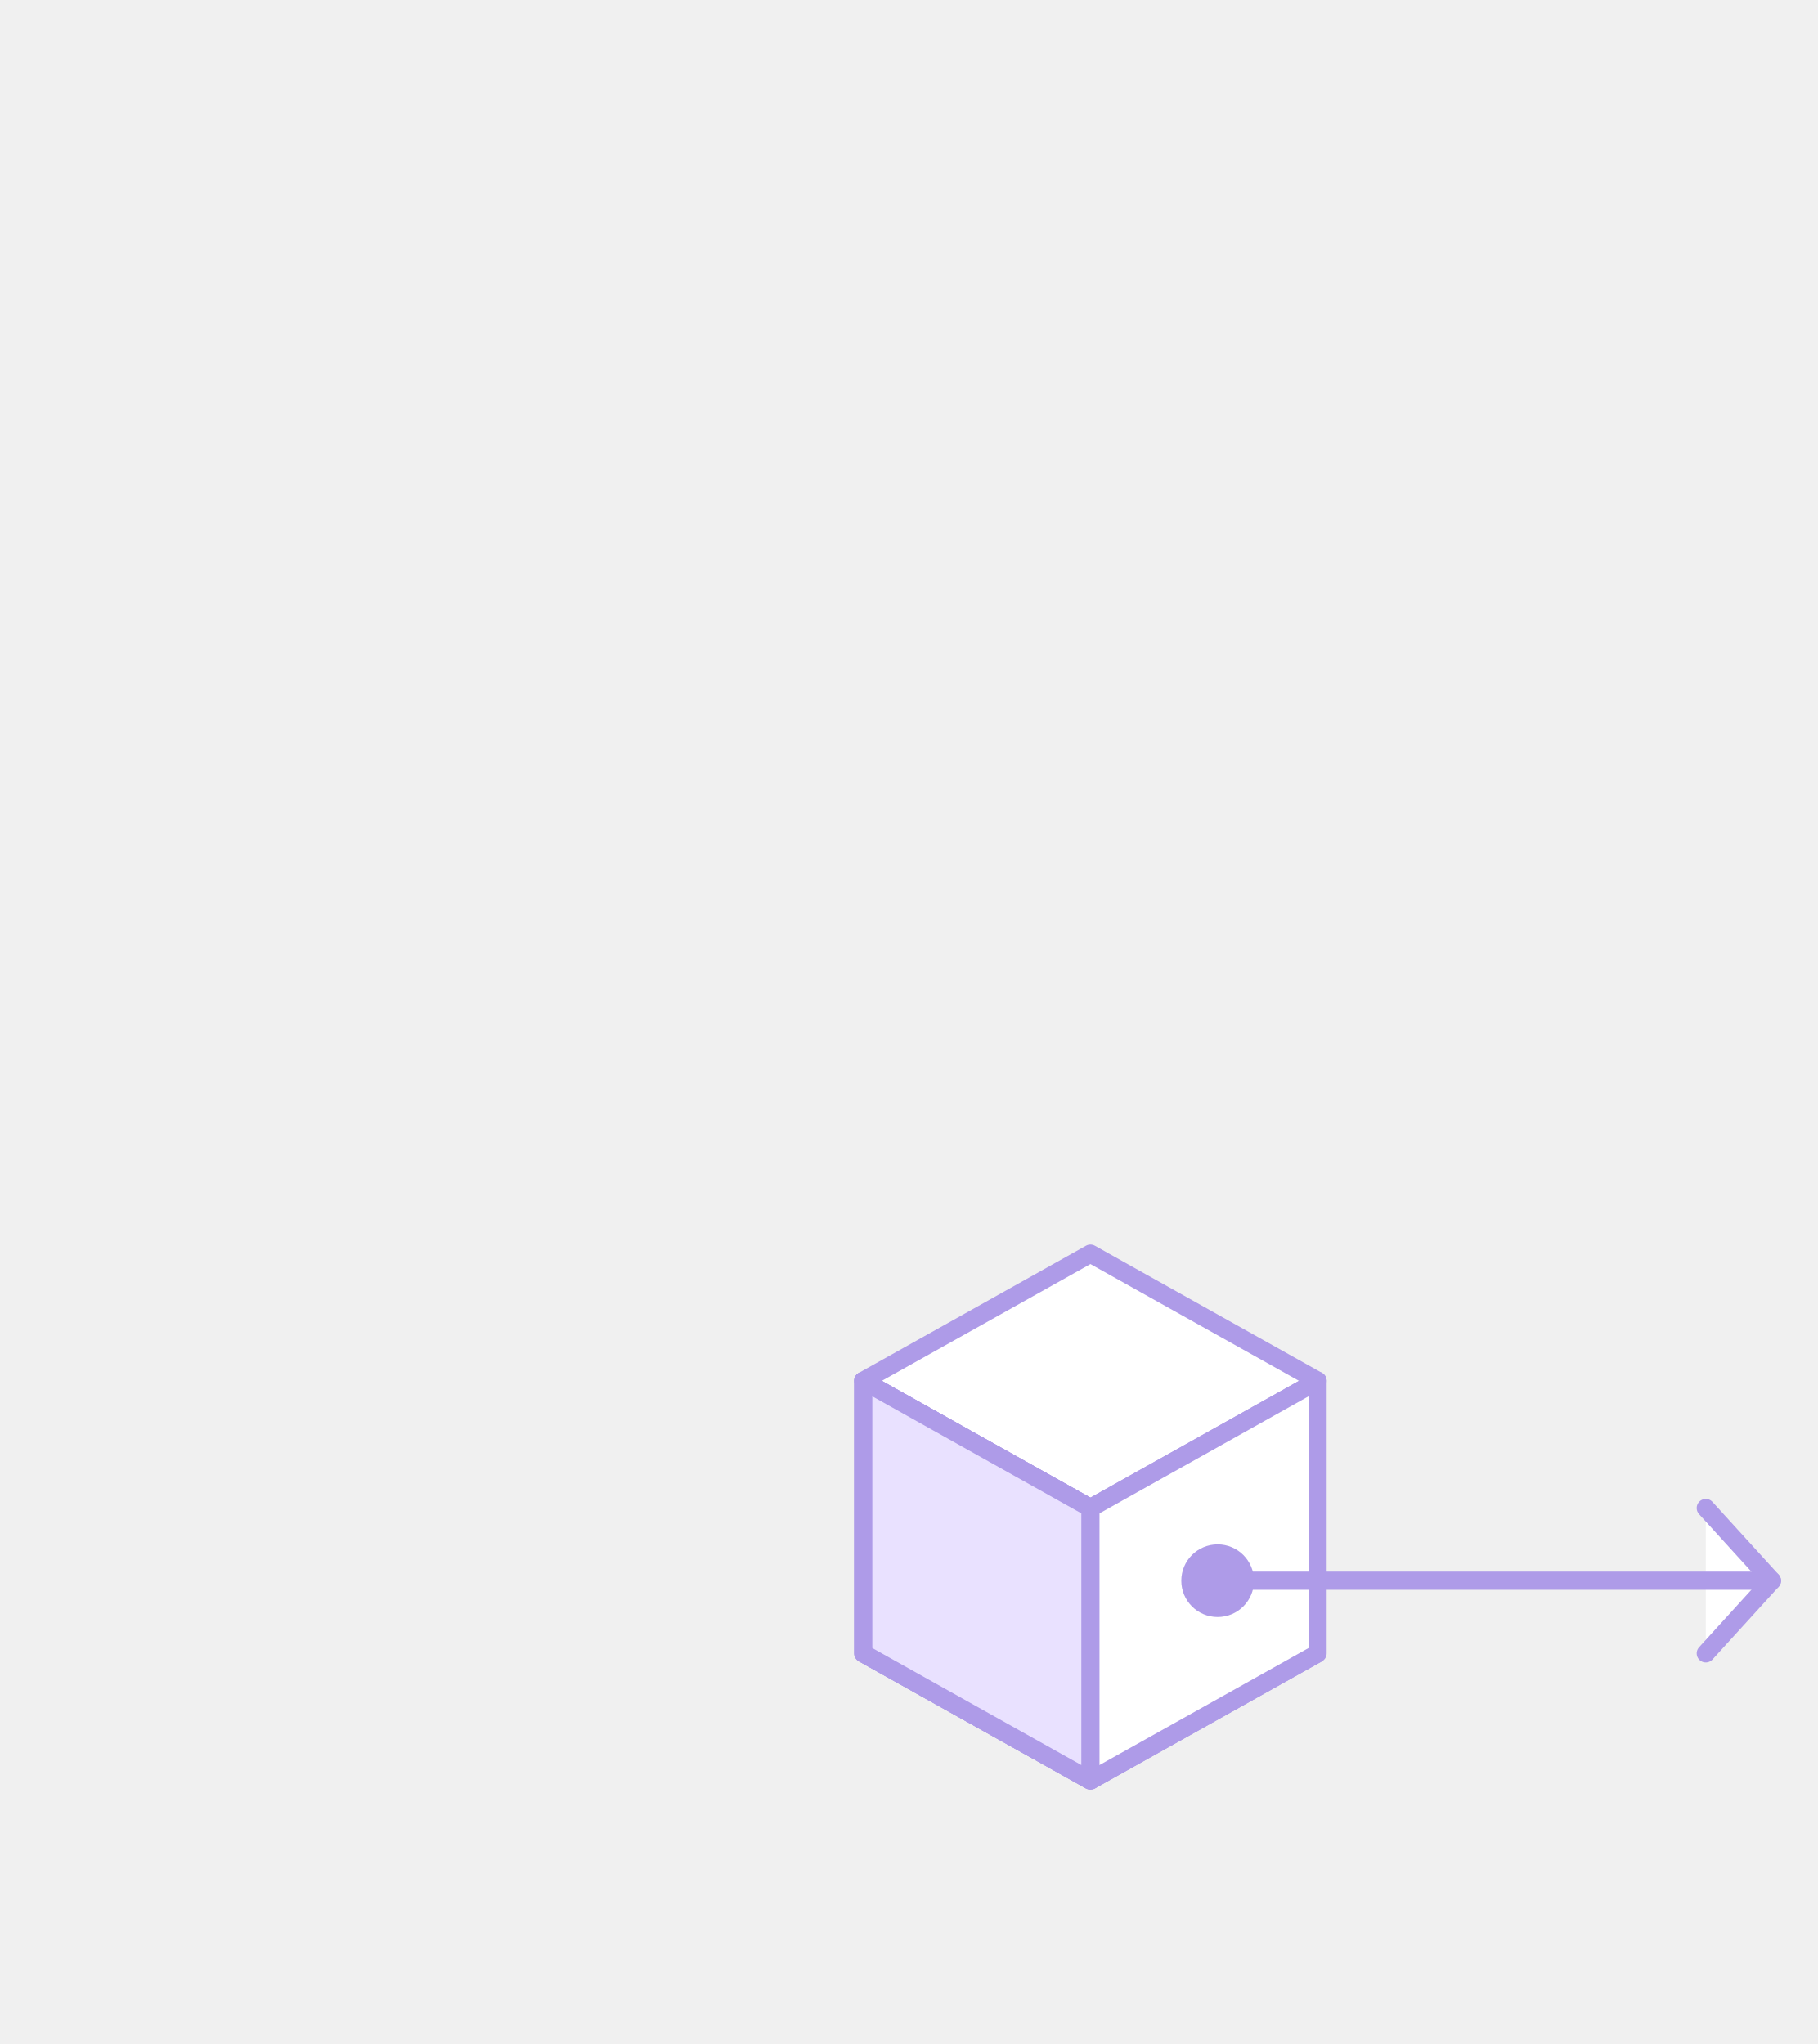
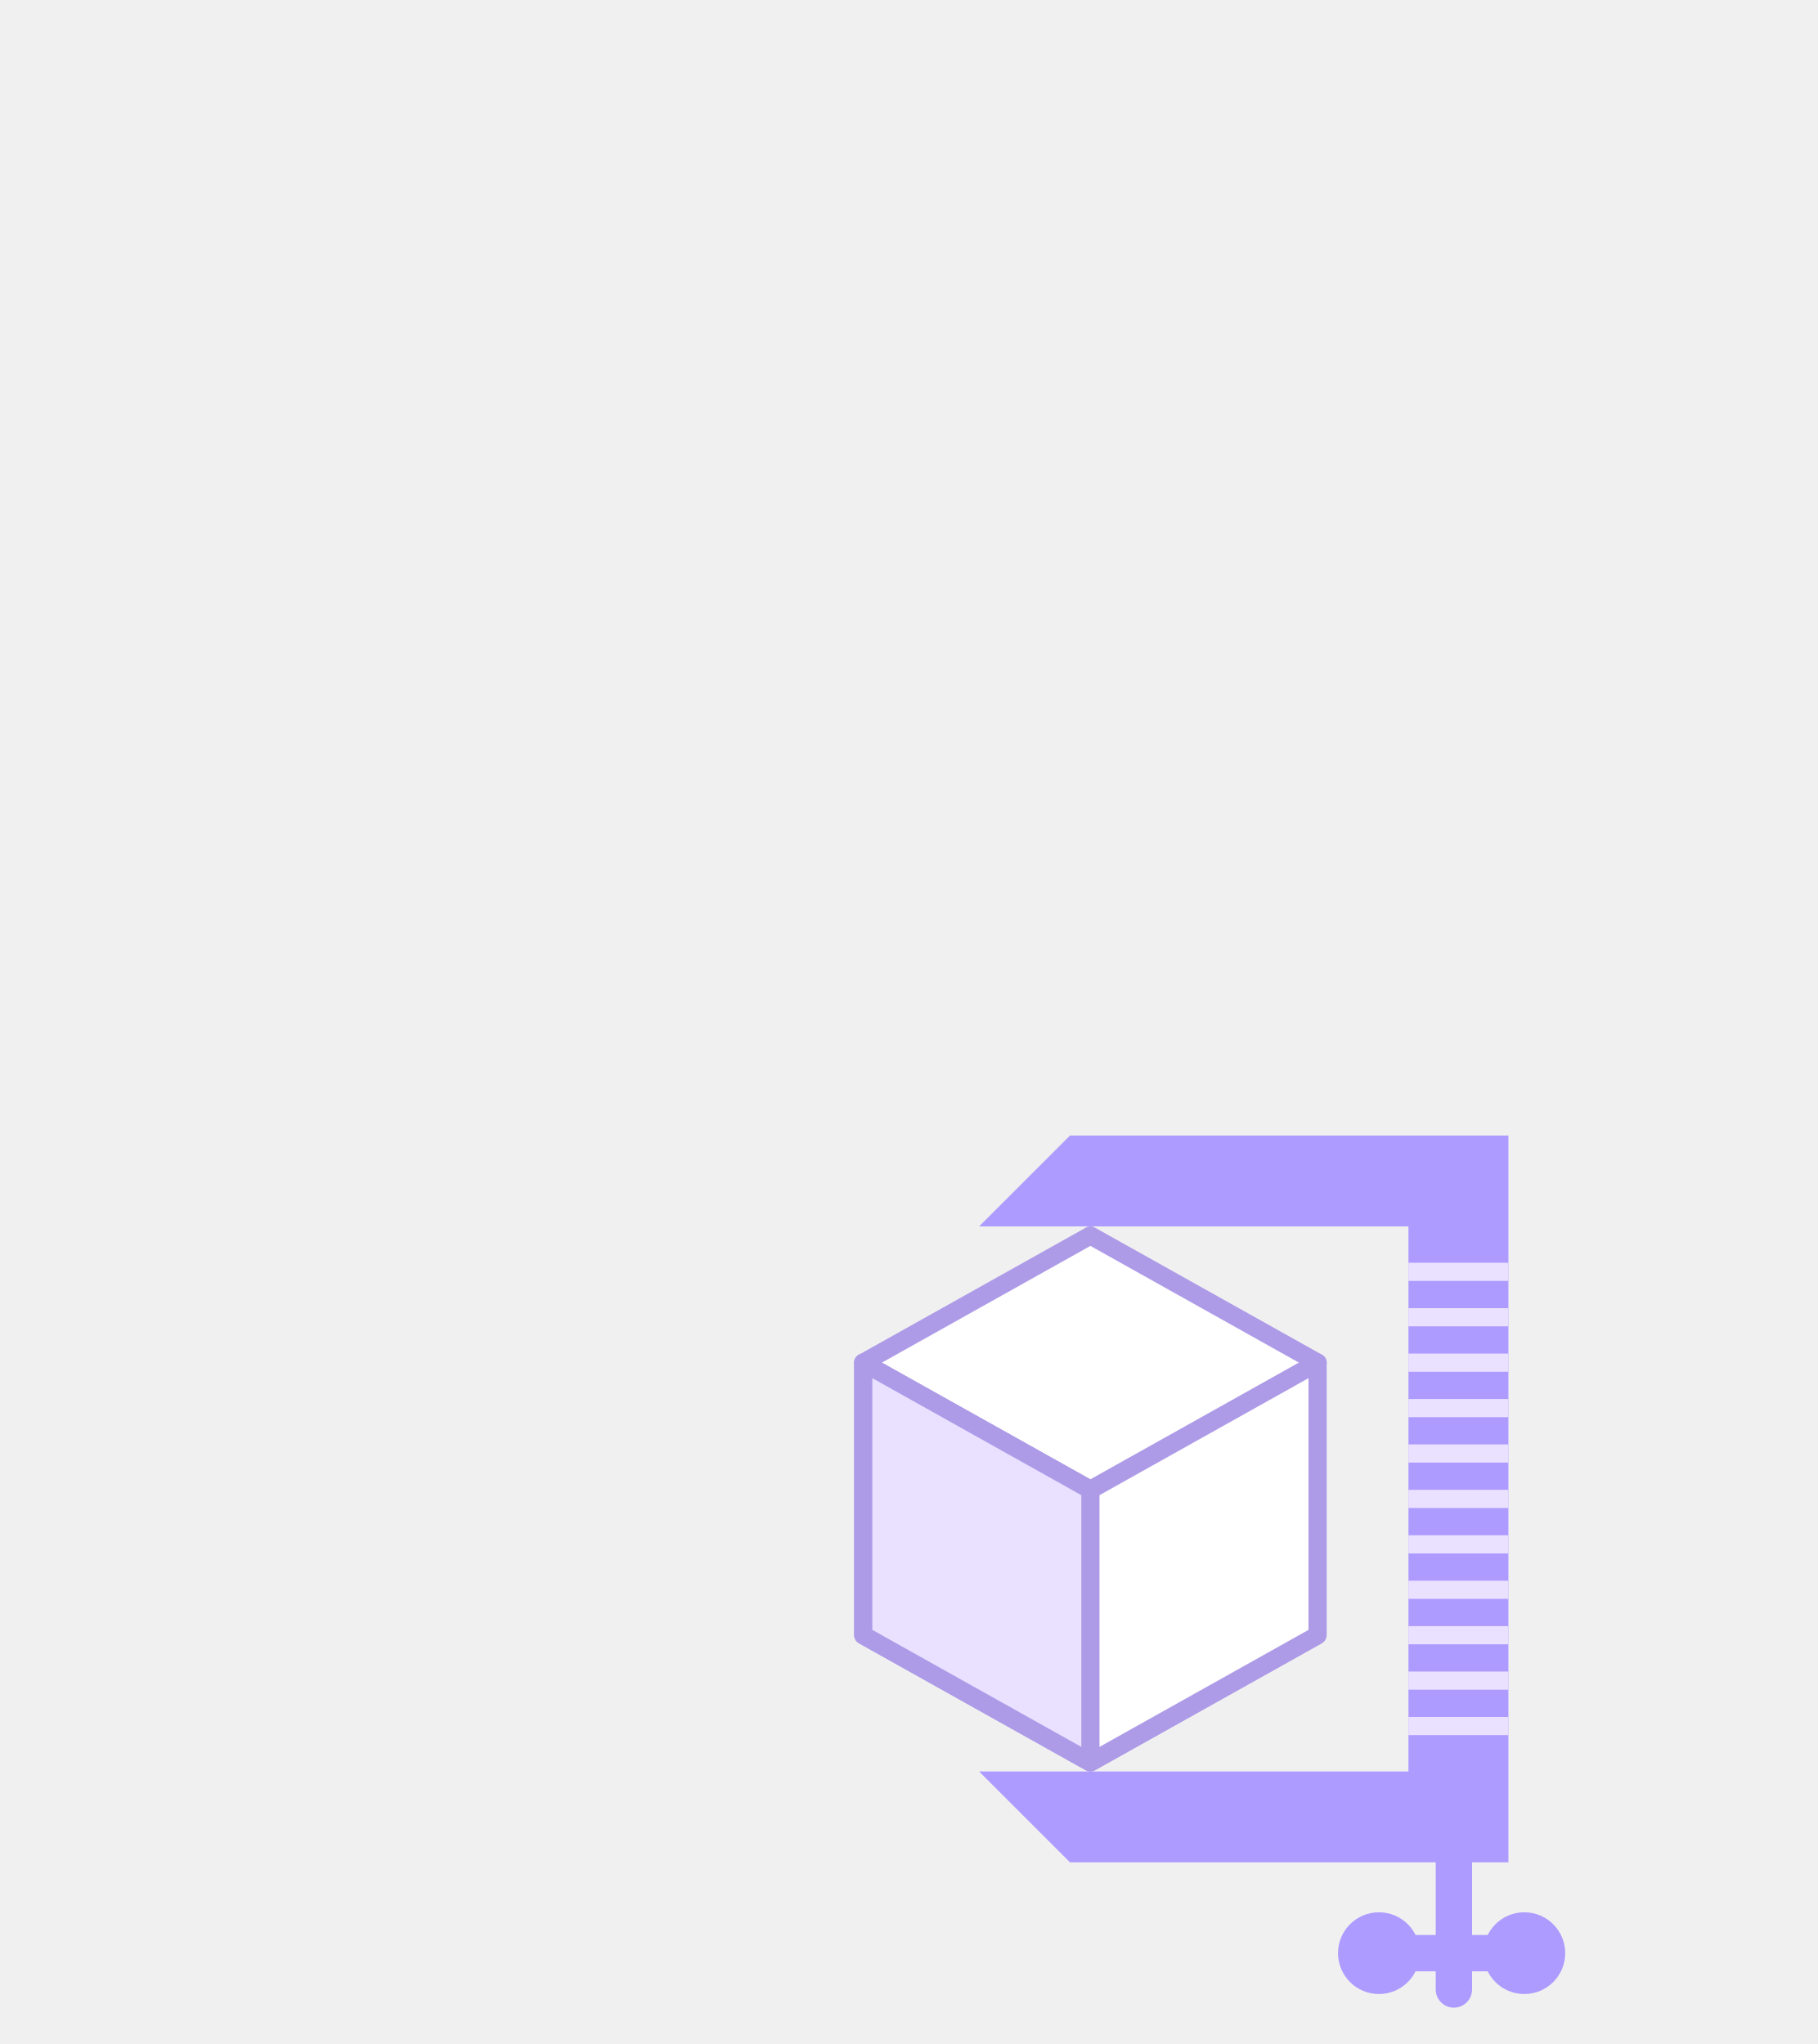
<svg xmlns="http://www.w3.org/2000/svg" version="1.1" id="Layer_1" x="0px" y="0px" width="200px" height="225px" viewBox="0 0 200 225" enable-background="new 0 0 200 225" xml:space="preserve">
  <g>
-     <g>
-       <polygon fill="#FFFFFF" stroke="#AE9BE8" stroke-width="2" stroke-linecap="round" stroke-linejoin="round" stroke-miterlimit="2" points="    120,138 95,152 120,166 145,152   " />
-       <polygon fill="#FFFFFF" stroke="#AE9BE8" stroke-width="2" stroke-miterlimit="1" points="120,166 95,182 120,196 145,182   " />
-       <polygon fill="#FFFFFF" stroke="#AE9BE8" stroke-width="2" stroke-linecap="round" stroke-linejoin="round" stroke-miterlimit="1" points="    95,152 95,182 120,196 145,182 145,152 120,166   " />
-       <polygon fill="#E9E1FF" stroke="#AE9BE8" stroke-width="2" stroke-linecap="round" stroke-linejoin="round" stroke-miterlimit="1" points="    95,152 95,182 120,196 120,166   " />
-     </g>
-     <g>
-       <polyline fill="#FFFFFF" stroke="#AE9BE8" stroke-width="2" stroke-linecap="round" stroke-linejoin="round" stroke-miterlimit="2" points="    187.72,182 195,174 187.72,166   " />
-       <line fill="#FFFFFF" stroke="#AE9BE8" stroke-width="2" stroke-linecap="round" stroke-linejoin="round" stroke-miterlimit="2" x1="195" y1="174" x2="134" y2="174" />
-       <circle fill="#AE9BE8" cx="134" cy="174" r="4" />
-     </g>
+     <polygon fill="#FFFFFF" stroke="#AE9BE8" stroke-width="2" stroke-linecap="round" stroke-linejoin="round" stroke-miterlimit="2" points="   120,136 95,150 120,164 145,150  " />
+     <polygon fill="#FFFFFF" stroke="#AE9BE8" stroke-width="2" stroke-miterlimit="1" points="120,164 95,180 120,194 145,180  " />
+     <polygon fill="#FFFFFF" stroke="#AE9BE8" stroke-width="2" stroke-linecap="round" stroke-linejoin="round" stroke-miterlimit="1" points="   95,150 95,180 120,194 145,180 145,150 120,164  " />
+     <polygon fill="#E9E1FF" stroke="#AE9BE8" stroke-width="2" stroke-linecap="round" stroke-linejoin="round" stroke-miterlimit="1" points="   95,150 95,180 120,194 120,164  " />
  </g>
+   <g>
+     <polygon fill="#AE9BFF" points="166,125 117.75,125 107.75,135 155,135 155,195 107.75,195 117.75,205 166,205  " />
+     <rect x="150" y="213" fill="#AE9BFF" width="20" height="4" />
+     <circle fill="#AE9BFF" cx="167.75" cy="215" r="4.5" />
+     <circle fill="#AE9BFF" cx="151.75" cy="215" r="4.5" />
+     <path fill="#AE9BFF" d="M162,219v-17h-4v17c0,1.104,0.896,2,2,2S162,220.104,162,219z" />
+   </g>
+   <rect x="155" y="139" fill="#E9E1FF" width="11" height="2" />
+   <rect x="155" y="144" fill="#E9E1FF" width="11" height="2" />
+   <rect x="155" y="149" fill="#E9E1FF" width="11" height="2" />
+   <rect x="155" y="154" fill="#E9E1FF" width="11" height="2" />
+   <rect x="155" y="159" fill="#E9E1FF" width="11" height="2" />
+   <rect x="155" y="164" fill="#E9E1FF" width="11" height="2" />
+   <rect x="155" y="169" fill="#E9E1FF" width="11" height="2" />
+   <rect x="155" y="174" fill="#E9E1FF" width="11" height="2" />
+   <rect x="155" y="179" fill="#E9E1FF" width="11" height="2" />
+   <rect x="155" y="184" fill="#E9E1FF" width="11" height="2" />
+   <rect x="155" y="189" fill="#E9E1FF" width="11" height="2" />
</svg>
